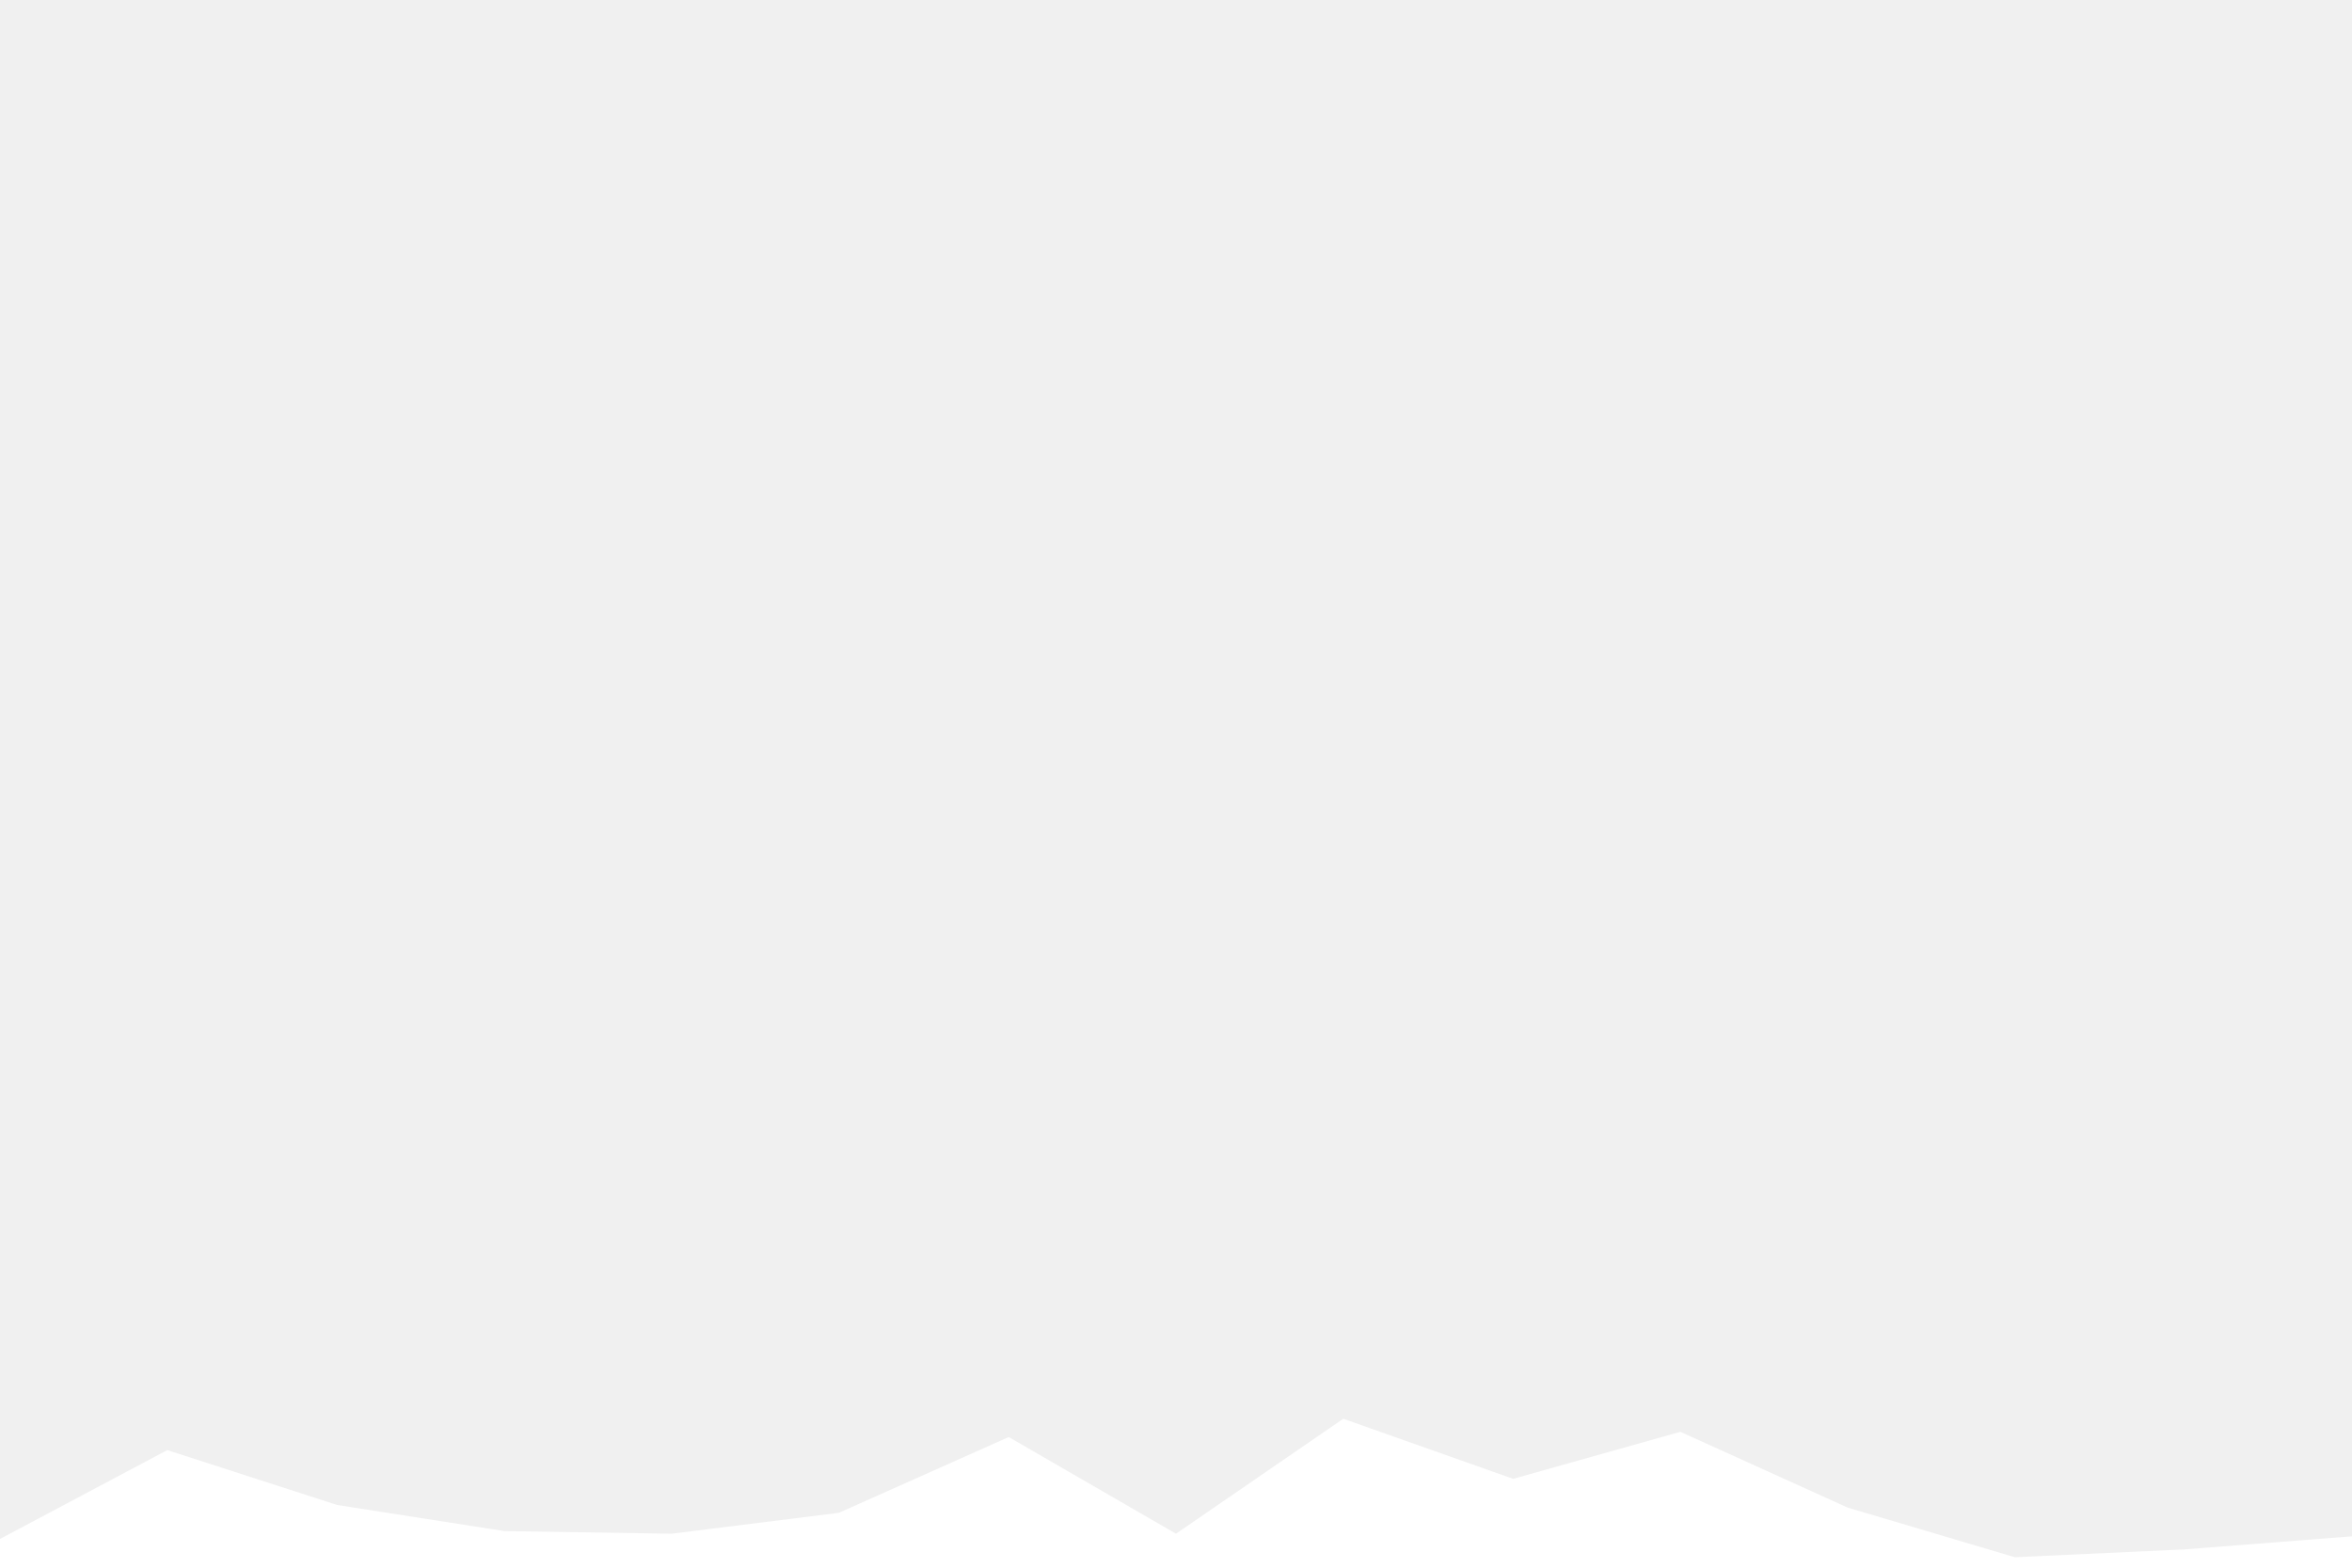
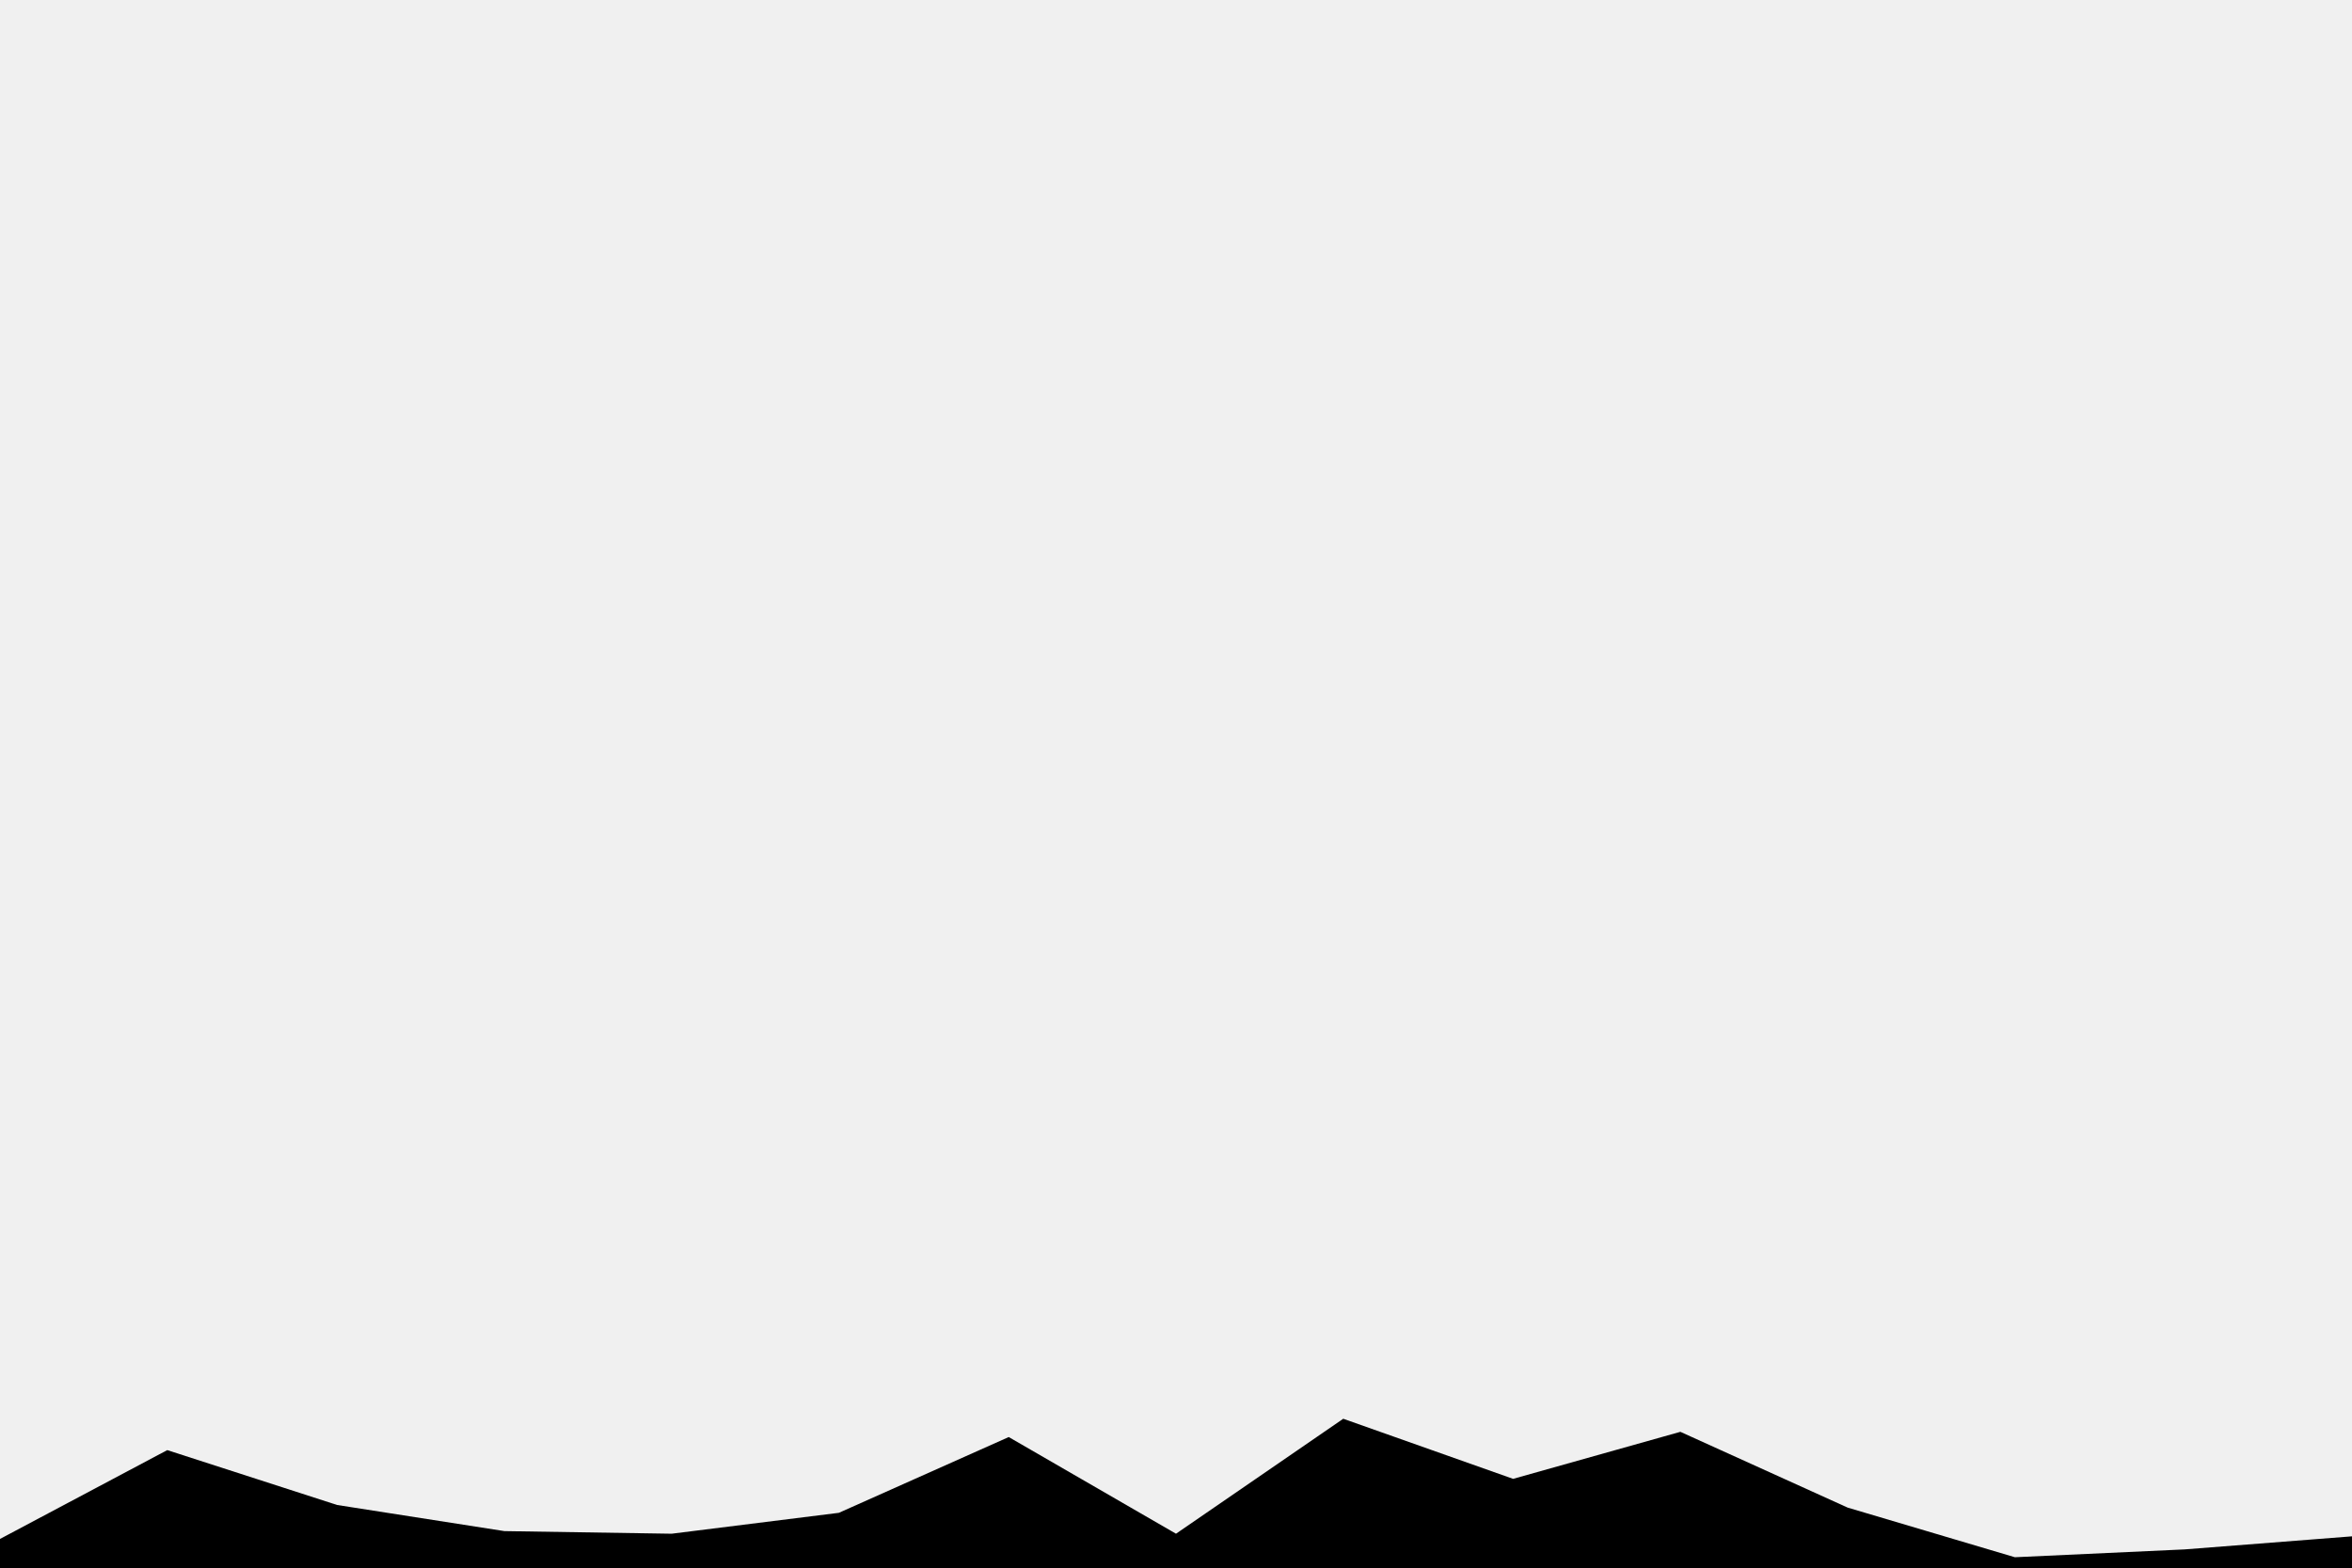
<svg xmlns="http://www.w3.org/2000/svg" id="visual" viewBox="0 0 900 600" width="900" height="600" version="1.1" preserveAspectRatio="none">
-   <path d="M0 589L64 555L129 576L193 586L257 587L321 579L386 550L450 587L514 543L579 566L643 548L707 577L771 596L836 593L900 588L900 601L836 601L771 601L707 601L643 601L579 601L514 601L450 601L386 601L321 601L257 601L193 601L129 601L64 601L0 601Z" fill="#ffffff" stroke-linecap="square" stroke-linejoin="bevel" />
+   <path d="M0 589L64 555L129 576L193 586L257 587L321 579L386 550L450 587L514 543L579 566L643 548L707 577L771 596L836 593L900 588L900 601L836 601L771 601L707 601L643 601L579 601L514 601L450 601L386 601L321 601L257 601L193 601L129 601L64 601L0 601Z" fill="#000" stroke-linecap="square" stroke-linejoin="bevel" />
</svg>
